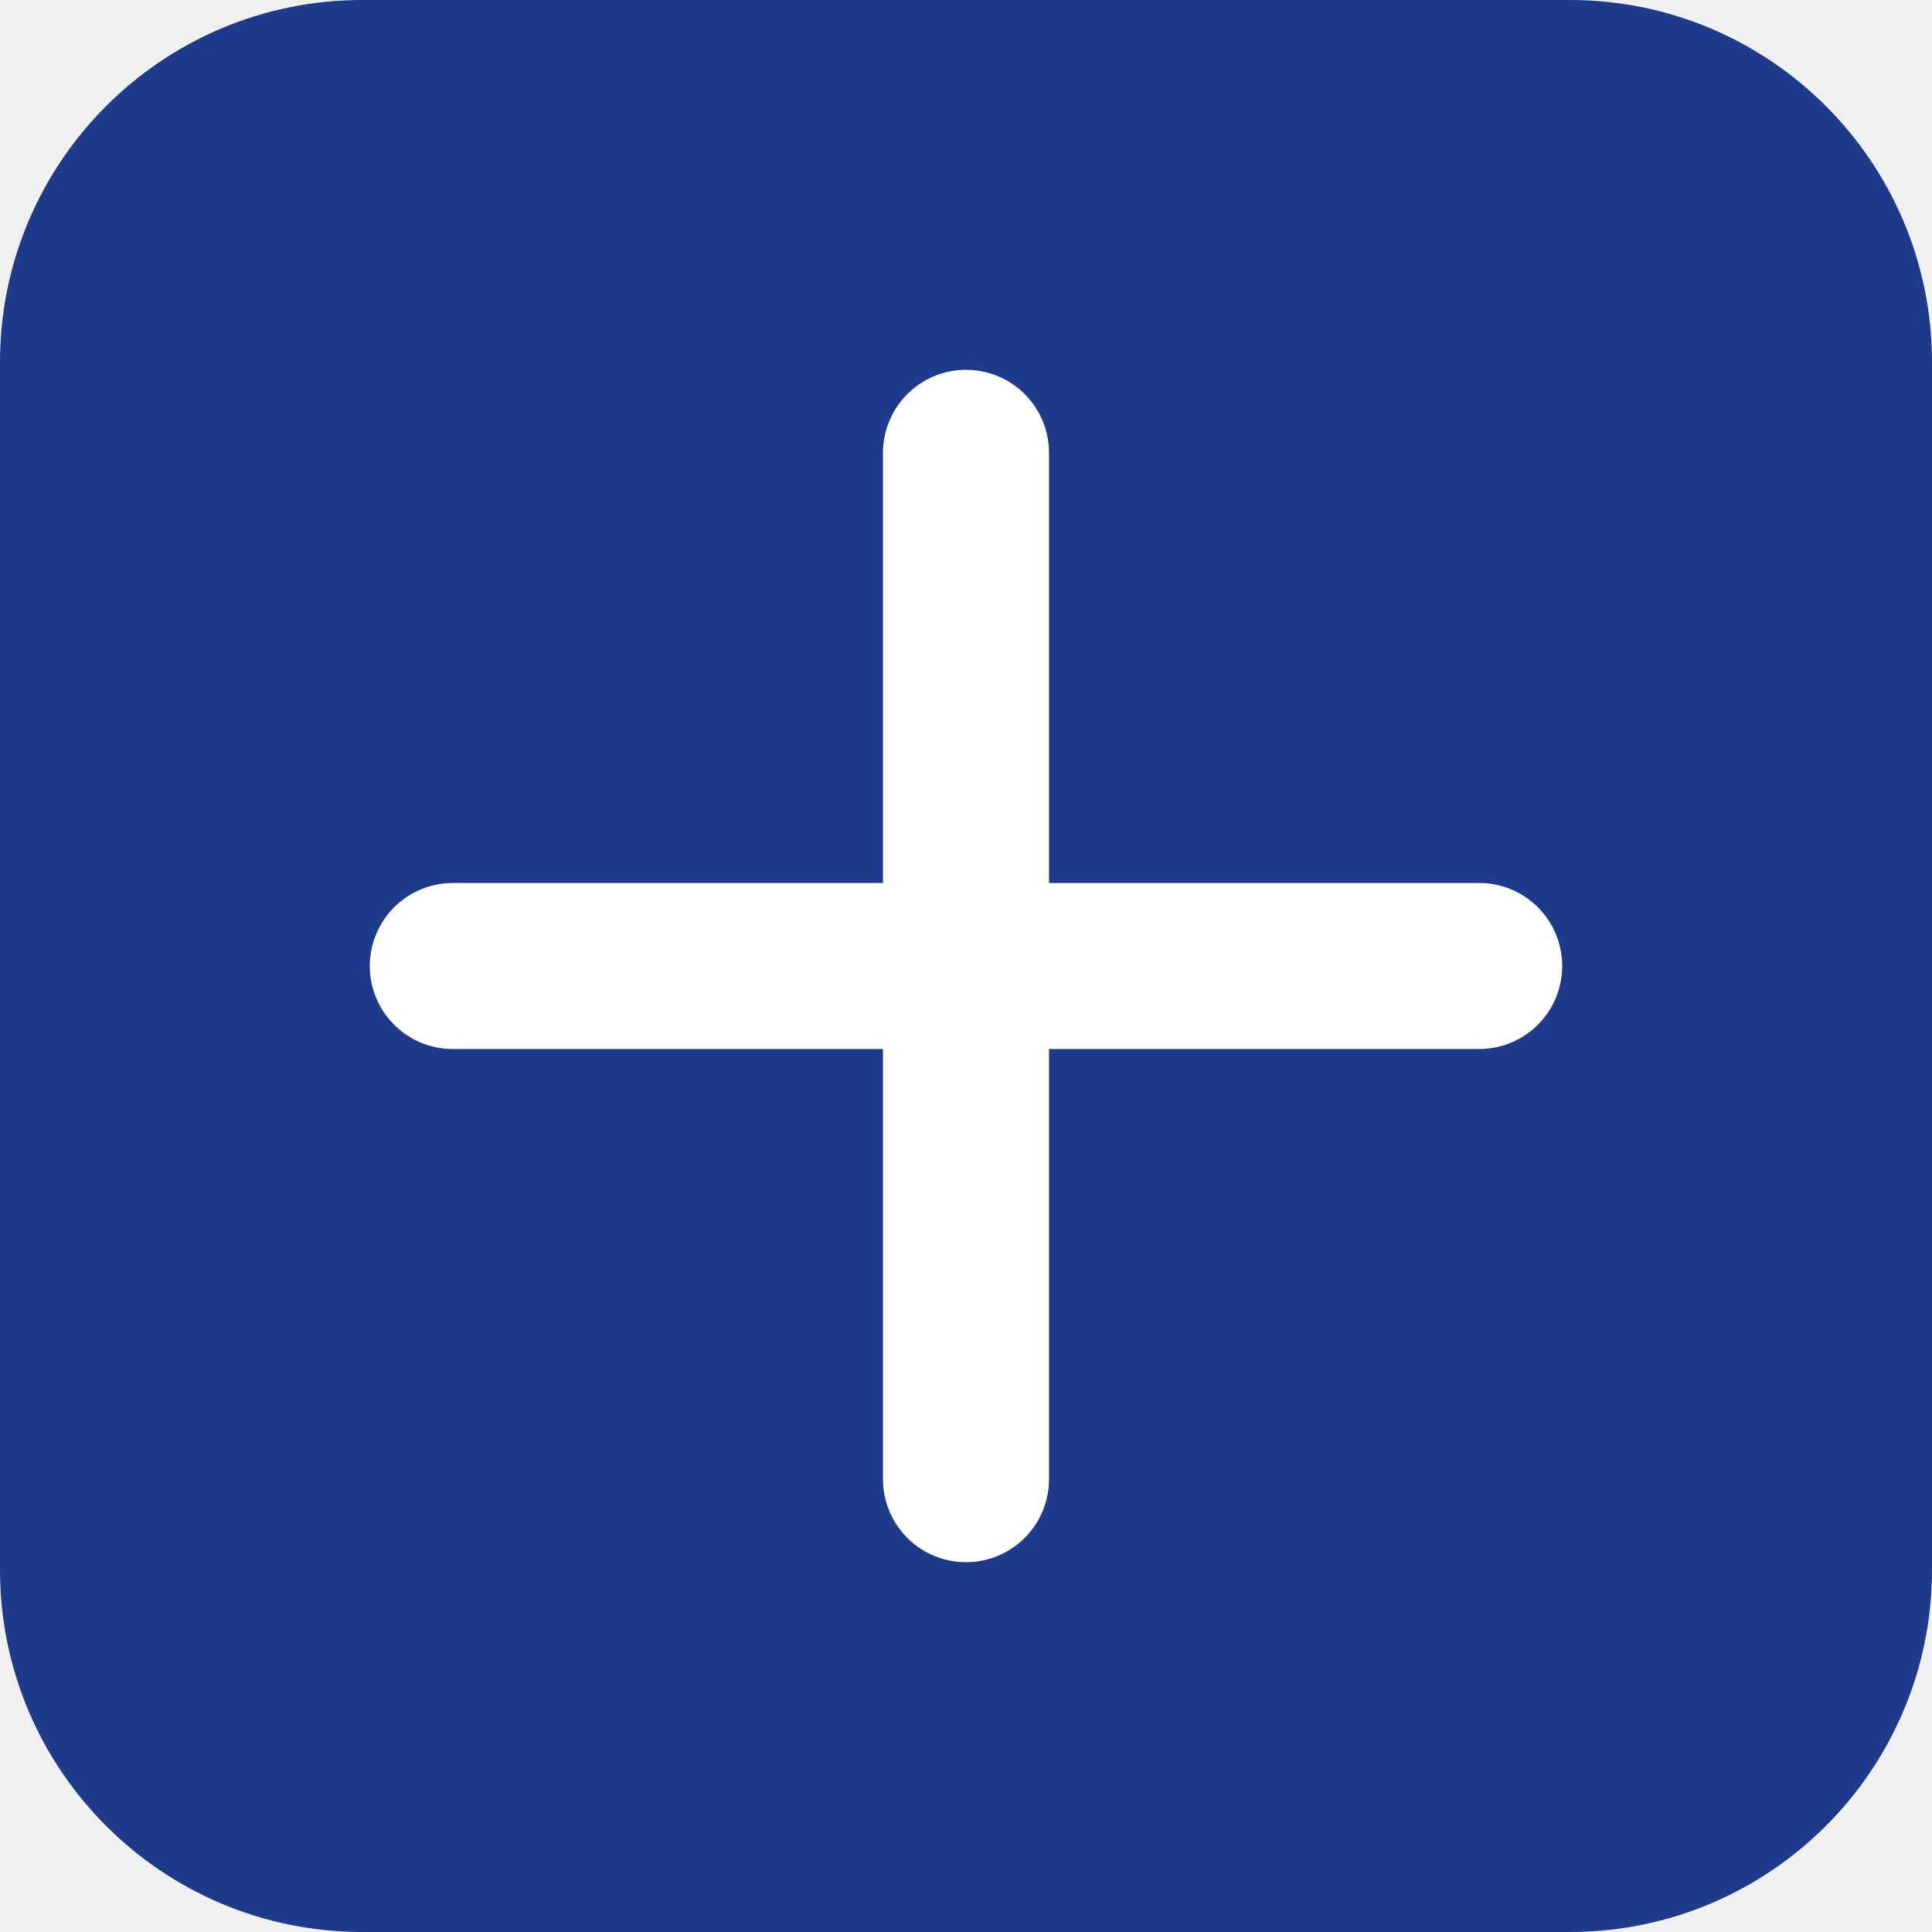
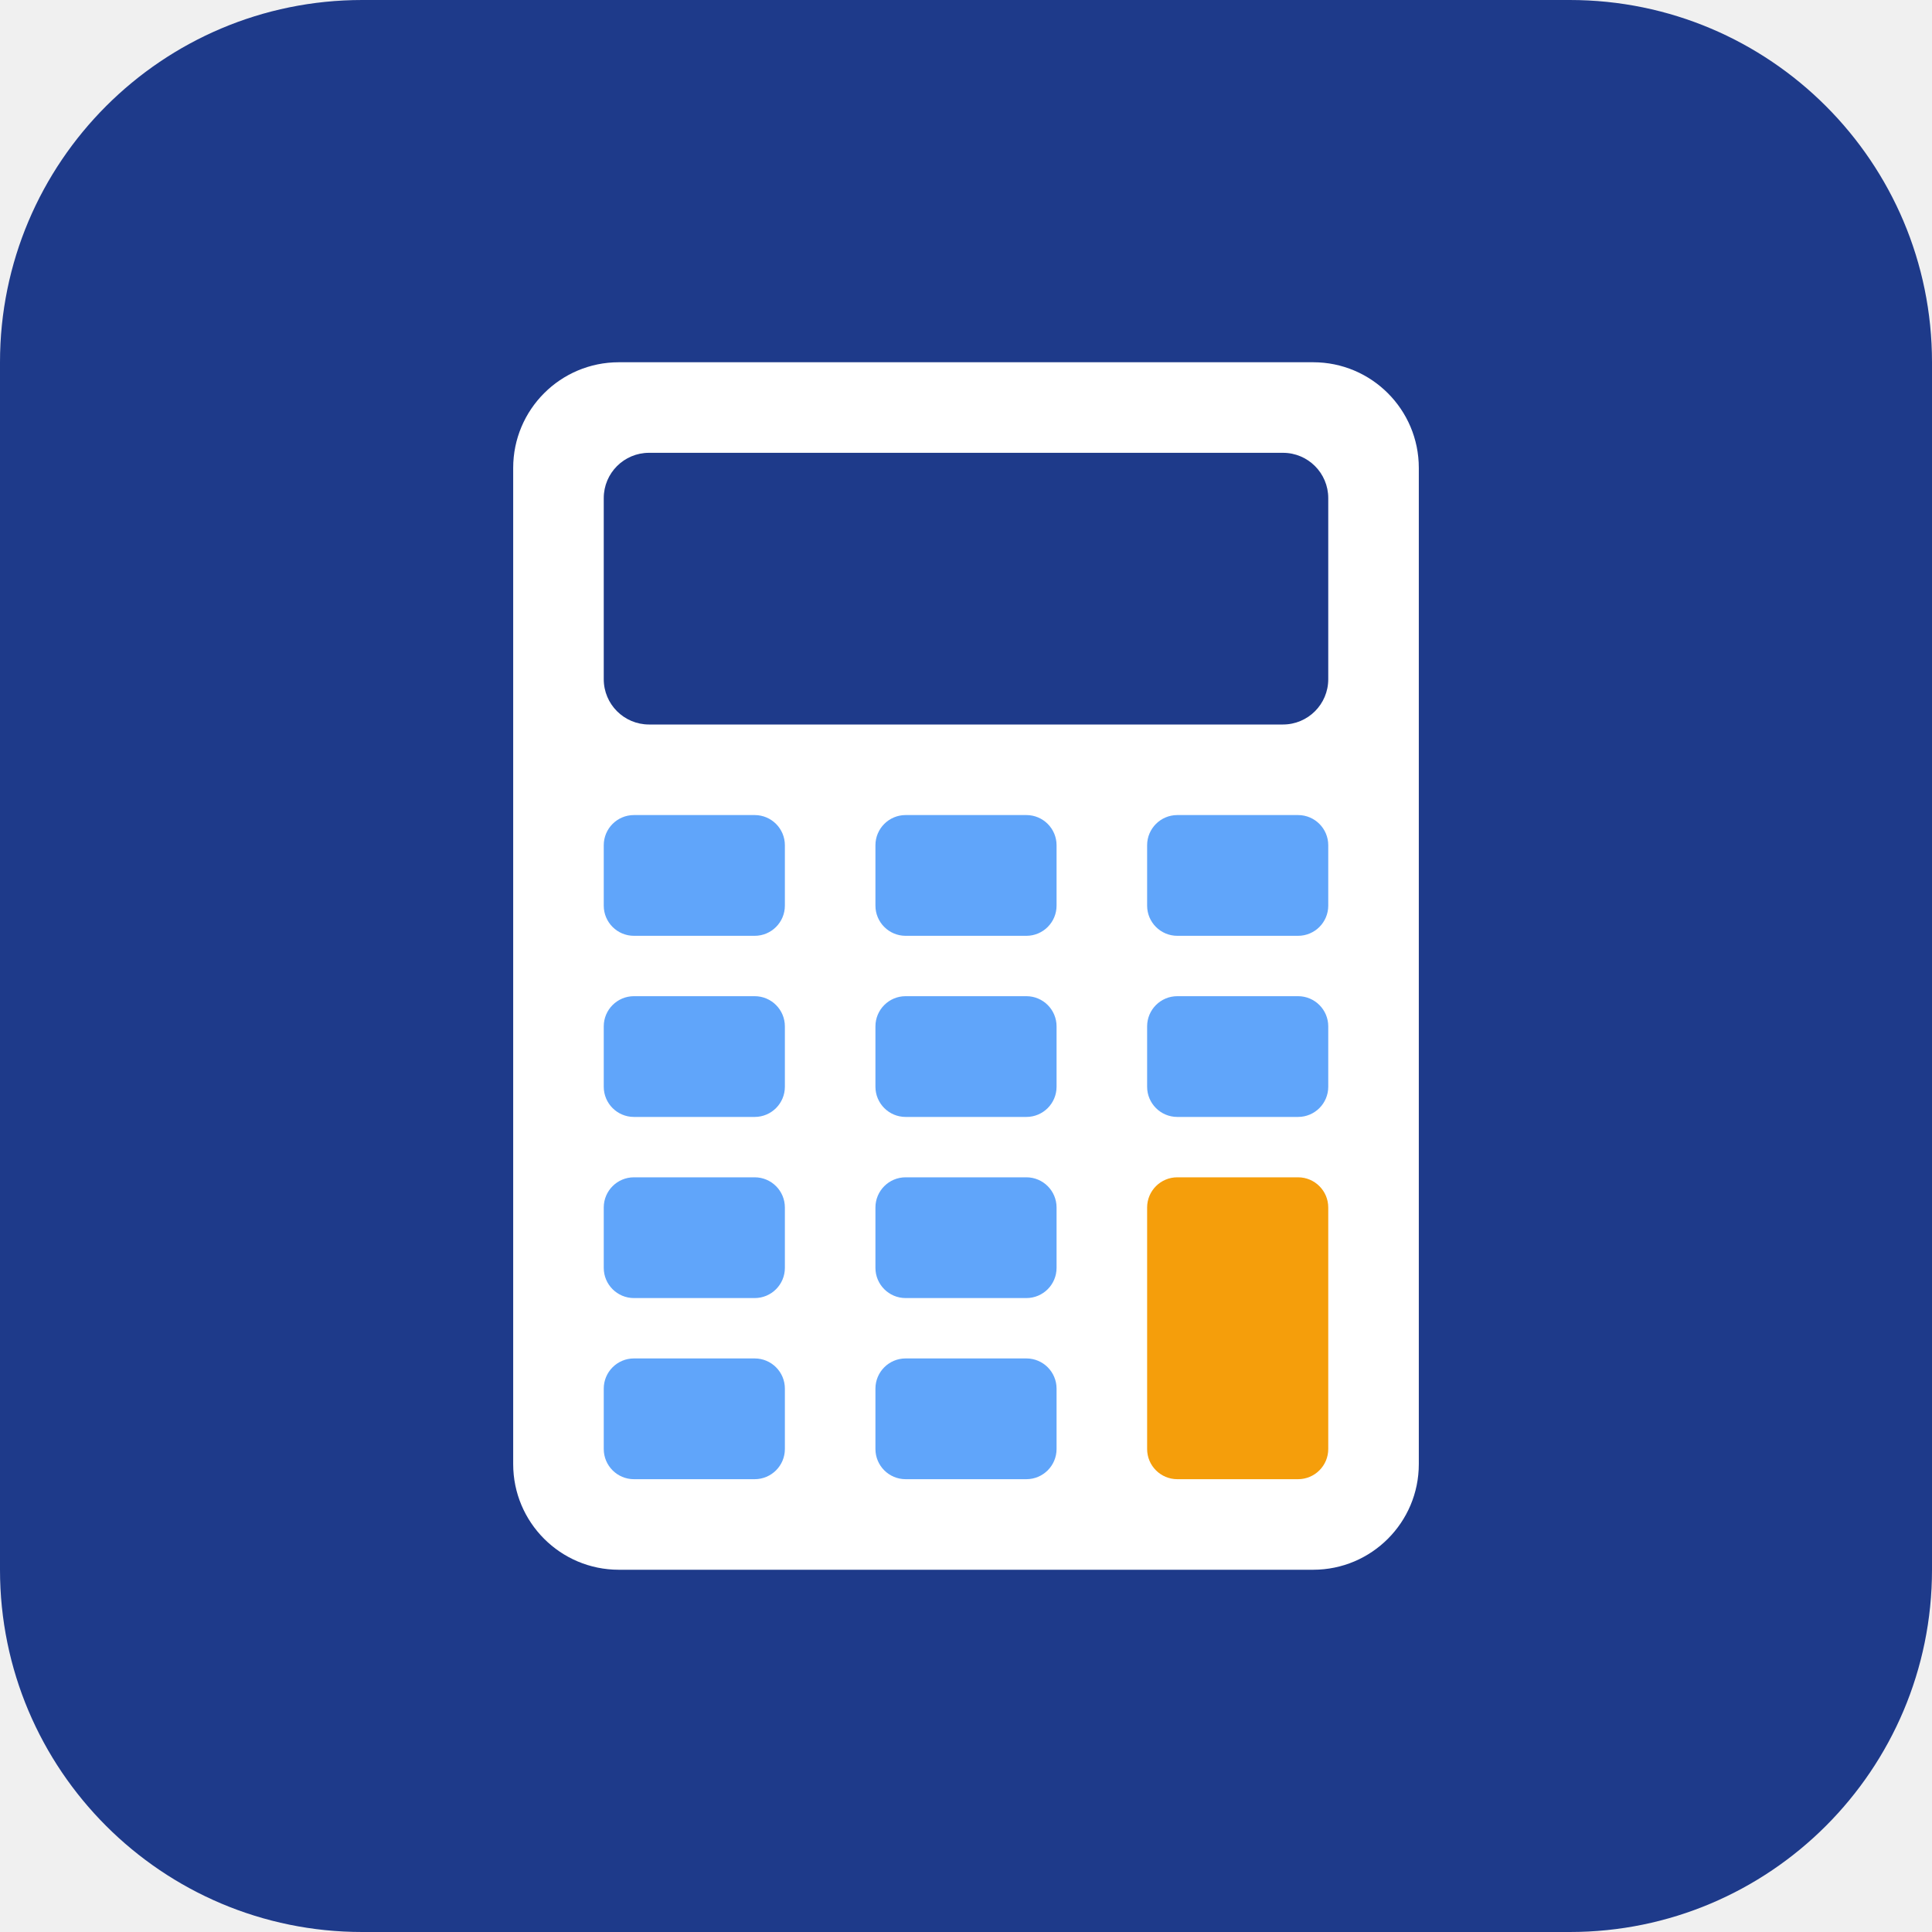
<svg xmlns="http://www.w3.org/2000/svg" viewBox="0 0 512 512">
  <rect width="512" height="512" rx="96" fill="#1e3a8a" />
-   <g fill="none" stroke="#fff" stroke-width="44" stroke-linecap="round">
-     <path d="M256 120v272M120 256h272" />
+   <rect x="136" y="96" width="240" height="320" rx="28" fill="#fff" />
+   <rect x="160" y="120" width="192" height="72" rx="12" fill="#1e3a8a" />
+   <g fill="#60a5fa">
+     <rect x="160" y="216" width="48" height="32" rx="8" />
+     <rect x="232" y="216" width="48" height="32" rx="8" />
+     <rect x="304" y="216" width="48" height="32" rx="8" />
+     <rect x="160" y="264" width="48" height="32" rx="8" />
+     <rect x="232" y="264" width="48" height="32" rx="8" />
+     <rect x="304" y="264" width="48" height="32" rx="8" />
+     <rect x="160" y="312" width="48" height="32" rx="8" />
+     <rect x="232" y="312" width="48" height="32" rx="8" />
+     <rect x="160" y="360" width="48" height="32" rx="8" />
+     <rect x="232" y="360" width="48" height="32" rx="8" />
  </g>
+   <rect x="304" y="312" width="48" height="80" rx="8" fill="#f59e0b" />
</svg>
